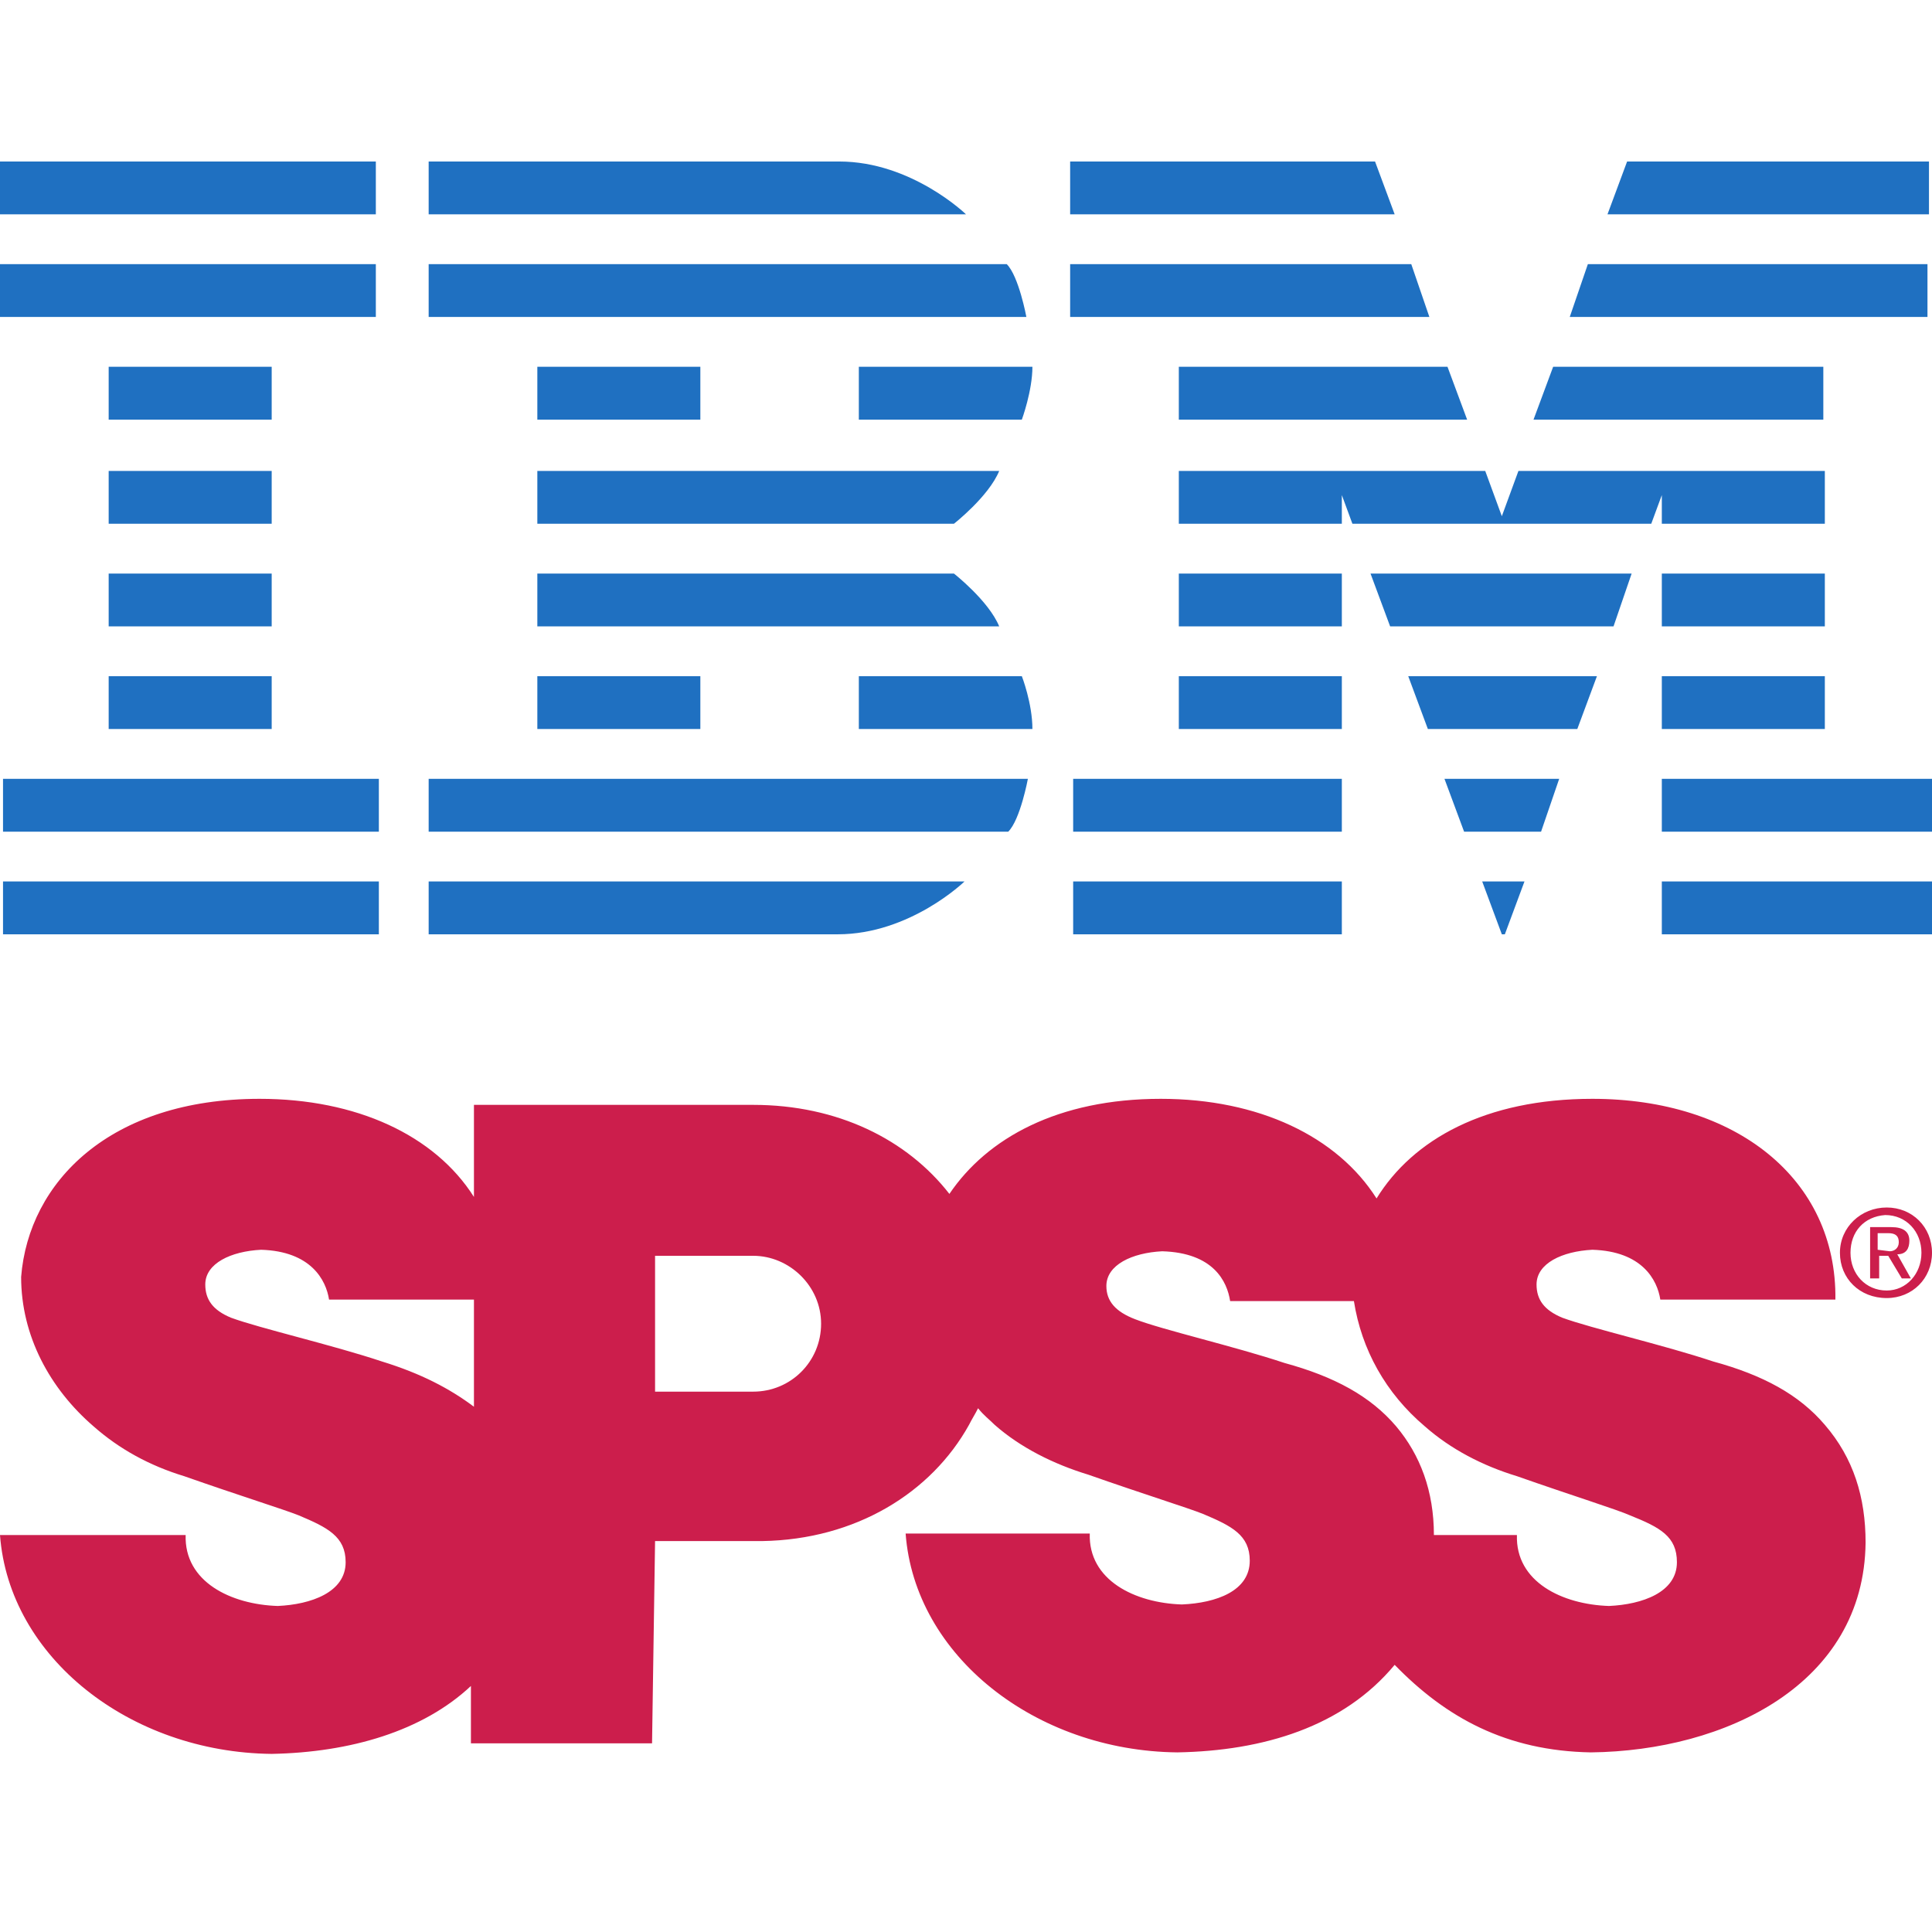
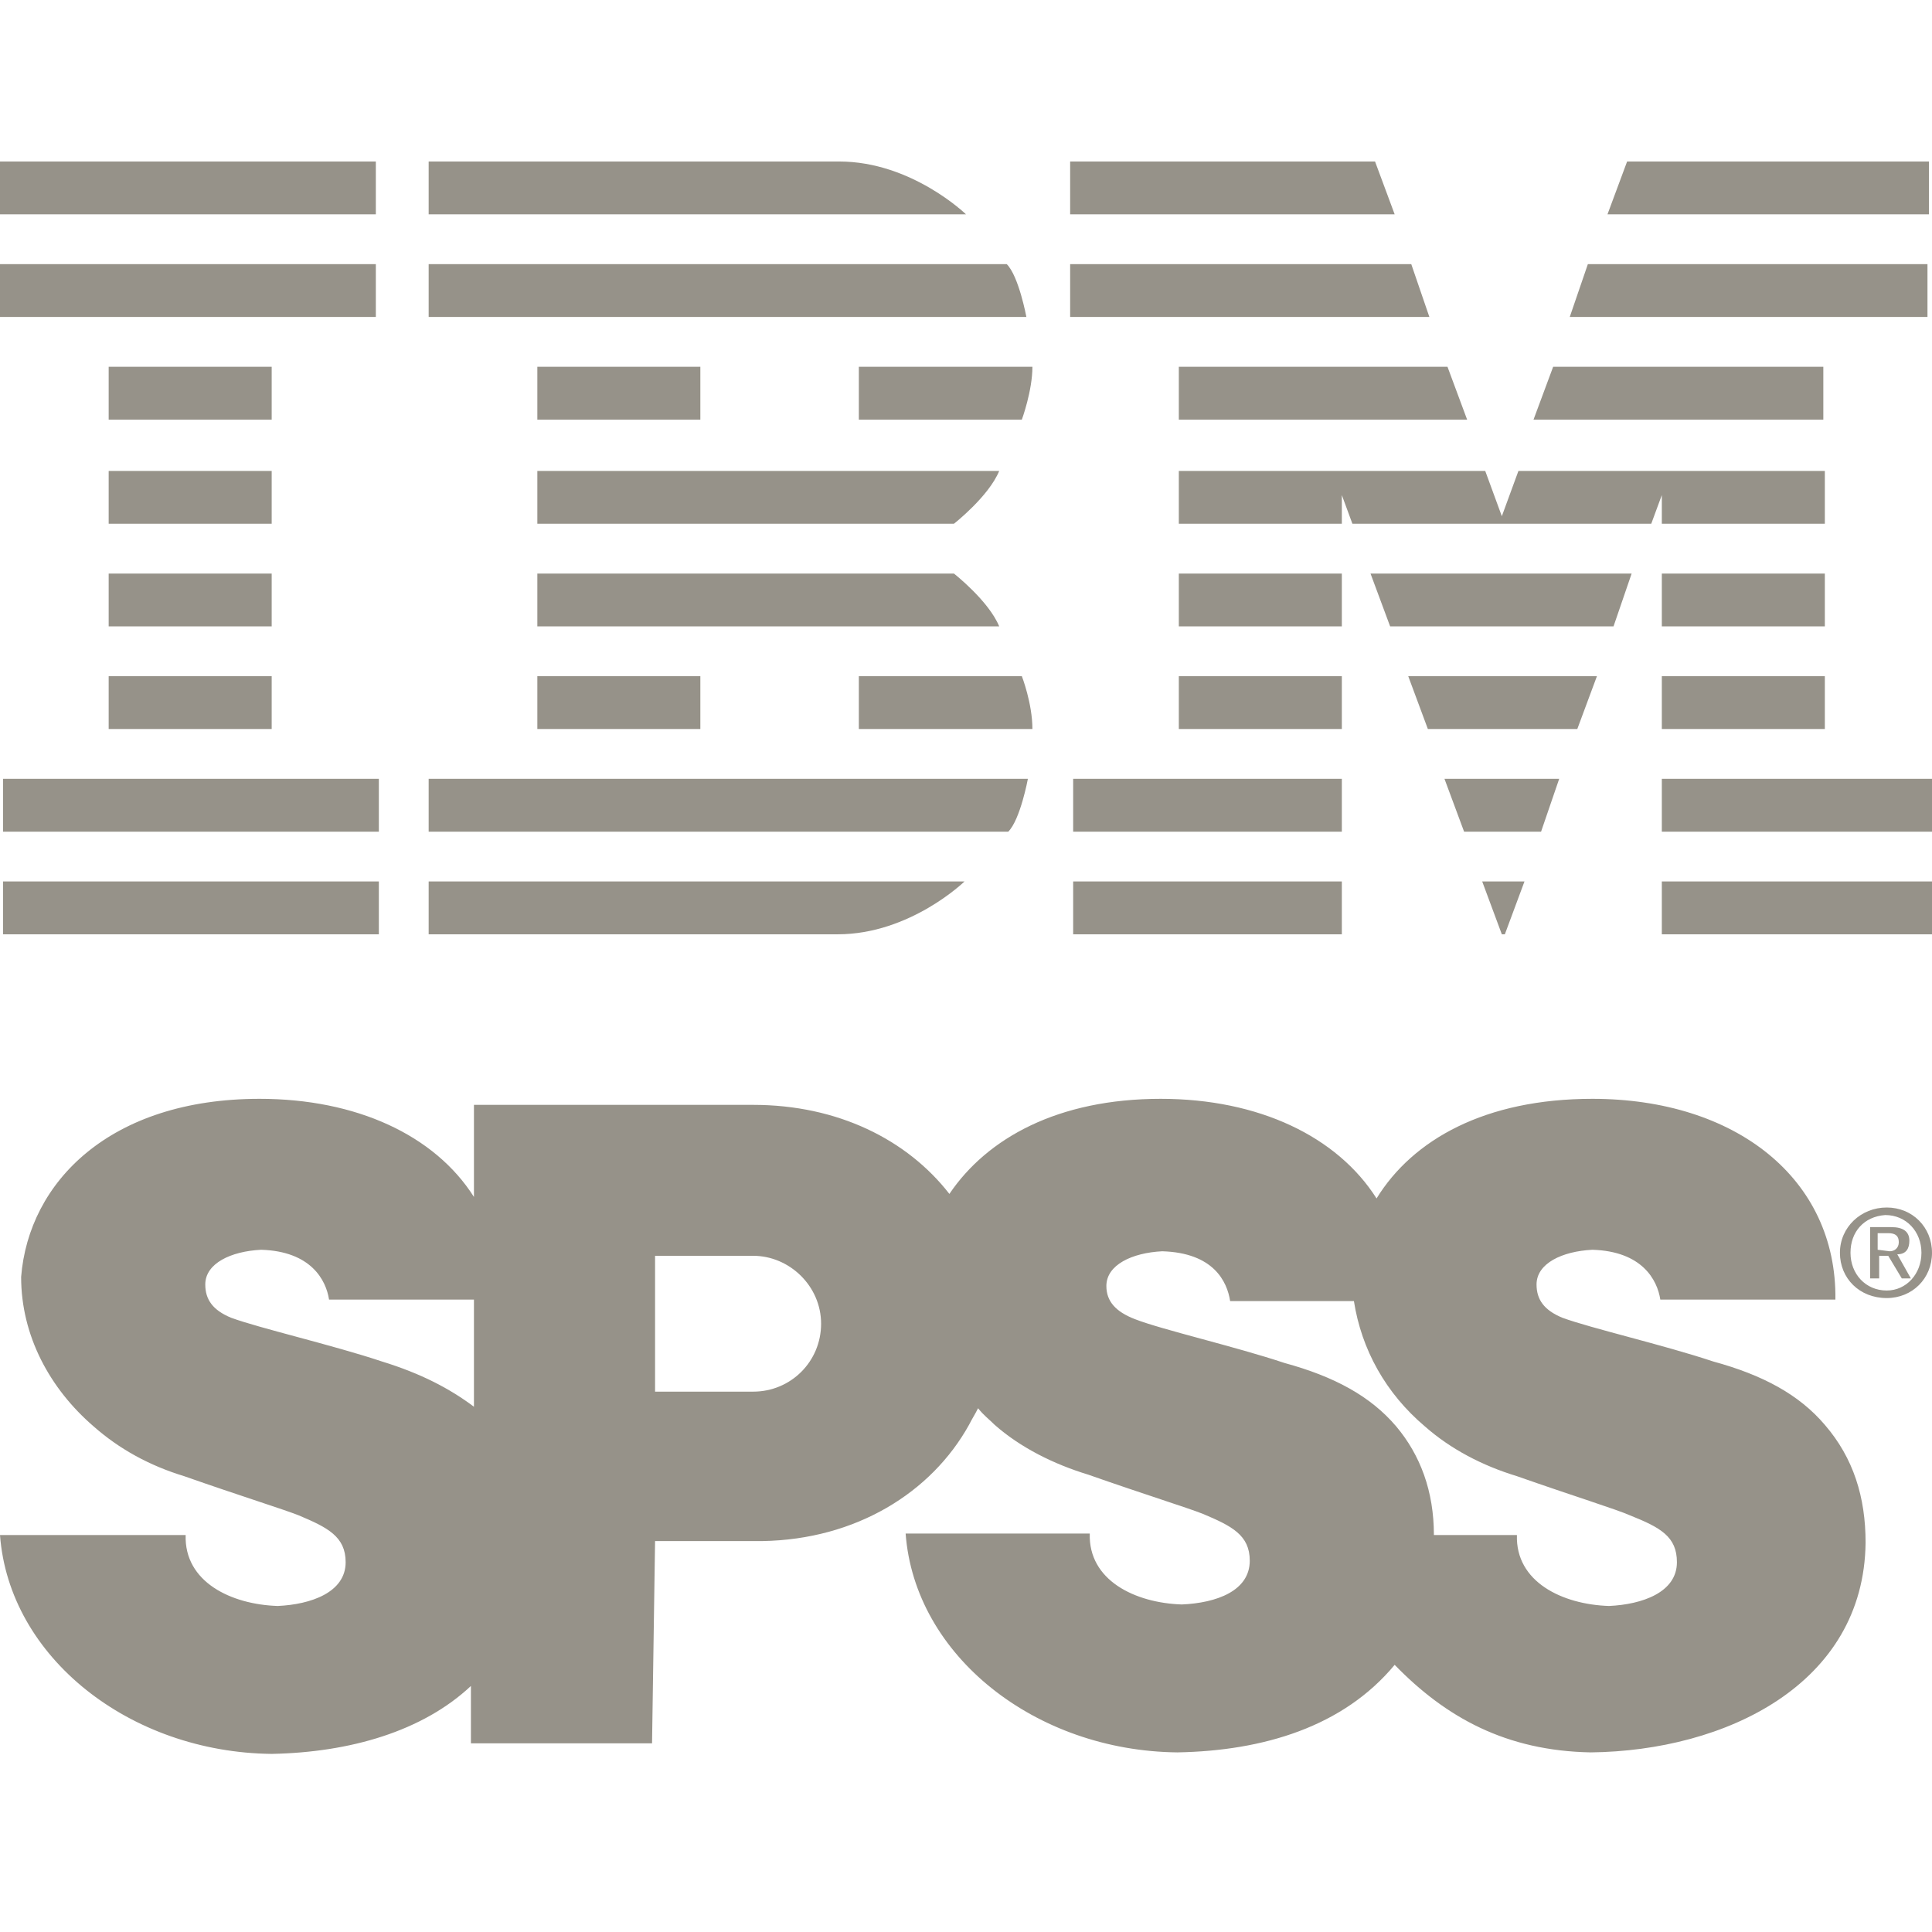
<svg xmlns="http://www.w3.org/2000/svg" viewBox="0 0 128 128">
-   <path fill="#CC1E4C" d="M125 80c-1.7 0-3.1 1.3-3.1 3s1.3 3 3.1 3c1.7 0 3-1.3 3-3s-1.3-3-3-3zm-.1.5c1.4 0 2.4 1.1 2.4 2.5s-1 2.5-2.3 2.5c-1.4 0-2.4-1.1-2.4-2.5s.9-2.4 2.3-2.5zm-1 .8v3.4h.6v-1.5h.6l.9 1.5h.6l-.9-1.6c.6 0 .8-.4.8-.9 0-.6-.4-.9-1.2-.9h-1.4zm.5 1.5v-1.1h.7c.5 0 .7.2.7.6s-.3.6-.6.6l-.8-.1zm-93 10.4c-1.6-1.2-3.5-2.2-6.1-3-3.3-1.1-8.1-2.2-10-2.9-1.2-.5-1.7-1.2-1.7-2.2 0-1.4 1.7-2.2 3.7-2.3 3.3.1 4.3 2 4.5 3.3h9.6v7.1zm12 8.9h7.1c6.2-.1 11.2-3.2 13.7-7.7.2-.4.4-.7.6-1.1.4.5.7.7 1.1 1.1 1.7 1.5 3.9 2.6 6.2 3.3 3.7 1.3 6.6 2.2 7.6 2.6 1.9.8 3.1 1.4 3.1 3.1 0 2-2.2 2.8-4.5 2.9-3.1-.1-6.2-1.6-6.1-4.7H60c.6 8.1 8.6 14.4 18 14.5 5.7-.1 11-1.7 14.4-5.8 3.4 3.5 7.4 5.7 13 5.8 8.9-.1 18.1-4.5 18.2-13.9 0-3-.8-5.6-2.7-7.8-1.7-2-4.1-3.3-7.4-4.2-3.3-1.1-8.1-2.2-10-2.9-1.2-.5-1.7-1.2-1.7-2.2 0-1.4 1.7-2.2 3.7-2.3 3.3.1 4.3 2 4.5 3.3h11.6c.1-8-6.6-13.3-16.1-13.3-7.1 0-11.9 2.7-14.3 6.6-2.6-4.1-7.8-6.6-14.3-6.6-6.8 0-11.5 2.6-14 6.3-2.8-3.6-7.4-5.9-13-5.9H31.4v6.1c-2.6-4.1-7.8-6.5-14.2-6.5-9.9 0-15.3 5.5-15.8 11.8 0 3.9 1.9 7.4 4.8 9.9 1.7 1.5 3.7 2.6 6 3.3 3.7 1.3 6.6 2.2 7.6 2.6 1.9.8 3.1 1.4 3.1 3.1 0 2-2.3 2.8-4.5 2.9-3.1-.1-6.2-1.6-6.1-4.7H0c.6 8.1 8.6 14.4 18 14.5 5.2-.1 10-1.5 13.2-4.5v3.8h12l.2-13.4zm0-18.9h6.5c2.4 0 4.5 2 4.5 4.5s-2 4.5-4.5 4.5h-6.5v-9zm49.1 11.3c-1.7-2-4.1-3.3-7.4-4.2-3.3-1.1-8.1-2.2-9.9-2.9-1.3-.5-1.9-1.2-1.9-2.2 0-1.4 1.7-2.2 3.7-2.3 3.4.1 4.3 2 4.5 3.3h8.2c.5 3.2 2.1 6.1 4.7 8.3 1.7 1.5 3.8 2.6 6.1 3.3 3.7 1.3 6.6 2.2 7.5 2.6 2 .8 3.1 1.4 3.1 3.1 0 2-2.3 2.8-4.5 2.9-3.1-.1-6.2-1.6-6.1-4.7H95c0-2.9-.9-5.3-2.5-7.2z" />
-   <path fill="#1F70C1" d="M0 10.7v3.5h24.9v-3.5H0zm28.4 0v3.5H64s-3.6-3.5-8.4-3.5H28.4zm42.5 0v3.5h21.5l-1.3-3.5H70.9zm36.9 0l-1.3 3.5h21.3v-3.5h-20zM0 17.5V21h24.9v-3.5H0zm28.4 0V21H68s-.5-2.7-1.3-3.5H28.4zm42.5 0V21h23.8l-1.2-3.5H70.9zm34.3 0L104 21h23.7v-3.5h-22.5zm-98 6.8v3.5H18v-3.5H7.2zm28.4 0v3.5h10.8v-3.5H35.6zm21.3 0v3.5h10.8s.7-1.9.7-3.5H56.9zm21.2 0v3.5h19.1l-1.3-3.5H78.1zm24.8 0l-1.3 3.5h19.2v-3.5h-17.9zM7.2 31.2v3.5H18v-3.5H7.2zm28.4 0v3.5h27.6s2.3-1.8 3-3.5H35.6zm42.5 0v3.5h10.8v-1.9l.7 1.9h19.8l.7-1.9v1.9h10.8v-3.5h-20.3l-1.1 3-1.1-3H78.1zM7.2 38v3.5H18V38H7.2zm28.4 0v3.5h30.6c-.7-1.7-3-3.5-3-3.5H35.6zm42.5 0v3.5h10.8V38H78.1zm12.7 0l1.3 3.5h14.8l1.2-3.5H90.8zm19.3 0v3.5h10.8V38h-10.8zM7.2 44.8v3.5H18v-3.5H7.2zm28.4 0v3.5h10.8v-3.5H35.6zm21.3 0v3.5h11.5c0-1.7-.7-3.5-.7-3.5H56.9zm21.2 0v3.5h10.8v-3.5H78.1zm15.2 0l1.3 3.5h9.9l1.3-3.5H93.3zm16.8 0v3.5h10.8v-3.5h-10.8zM.2 51.6v3.5h24.9v-3.5H.2zm28.2 0v3.5h38.4c.8-.8 1.3-3.5 1.3-3.5H28.4zm42.7 0v3.5h17.8v-3.5H71.1zm24.6 0l1.3 3.5h5.1l1.2-3.5h-7.6zm14.4 0v3.5H128v-3.5h-17.9zM.2 58.4v3.5h24.9v-3.5H.2zm28.2 0v3.5h27.1c4.8 0 8.4-3.5 8.4-3.5H28.4zm42.7 0v3.5h17.8v-3.5H71.1zm27.1 0l1.3 3.5h.2l1.3-3.5h-2.8zm11.9 0v3.5H128v-3.5h-17.9z" />
+   <path fill="#969289" d="M125 80c-1.7 0-3.1 1.3-3.1 3s1.3 3 3.1 3c1.7 0 3-1.3 3-3s-1.3-3-3-3zm-.1.5c1.4 0 2.4 1.1 2.4 2.5s-1 2.5-2.3 2.5c-1.4 0-2.4-1.1-2.4-2.5s.9-2.4 2.3-2.5zm-1 .8v3.4h.6v-1.5h.6l.9 1.5h.6l-.9-1.6c.6 0 .8-.4.8-.9 0-.6-.4-.9-1.2-.9h-1.4zm.5 1.5v-1.1h.7c.5 0 .7.2.7.6s-.3.6-.6.6l-.8-.1zm-93 10.4c-1.6-1.2-3.5-2.2-6.1-3-3.3-1.1-8.1-2.2-10-2.9-1.2-.5-1.7-1.2-1.7-2.2 0-1.4 1.7-2.2 3.7-2.3 3.3.1 4.3 2 4.5 3.3h9.6v7.1zm12 8.9h7.1c6.2-.1 11.2-3.2 13.7-7.7.2-.4.4-.7.6-1.1.4.5.7.7 1.1 1.1 1.7 1.5 3.9 2.6 6.2 3.3 3.7 1.3 6.6 2.2 7.6 2.6 1.9.8 3.1 1.4 3.1 3.1 0 2-2.2 2.8-4.5 2.9-3.1-.1-6.2-1.6-6.1-4.7H60c.6 8.1 8.6 14.4 18 14.5 5.7-.1 11-1.7 14.4-5.8 3.4 3.5 7.4 5.7 13 5.8 8.9-.1 18.1-4.5 18.2-13.9 0-3-.8-5.6-2.7-7.8-1.7-2-4.1-3.3-7.4-4.2-3.3-1.1-8.1-2.2-10-2.9-1.2-.5-1.7-1.2-1.7-2.2 0-1.4 1.7-2.2 3.7-2.3 3.3.1 4.3 2 4.5 3.3h11.6c.1-8-6.6-13.3-16.1-13.3-7.1 0-11.9 2.7-14.3 6.6-2.6-4.1-7.8-6.6-14.3-6.6-6.8 0-11.5 2.6-14 6.3-2.8-3.6-7.4-5.9-13-5.9H31.4v6.1c-2.6-4.1-7.8-6.5-14.2-6.5-9.9 0-15.3 5.5-15.8 11.8 0 3.9 1.9 7.4 4.8 9.9 1.7 1.5 3.7 2.6 6 3.3 3.7 1.3 6.6 2.2 7.6 2.6 1.9.8 3.1 1.4 3.1 3.1 0 2-2.3 2.8-4.5 2.9-3.1-.1-6.2-1.6-6.1-4.7H0c.6 8.1 8.6 14.4 18 14.5 5.2-.1 10-1.5 13.2-4.5v3.8h12l.2-13.4zm0-18.9h6.5c2.4 0 4.5 2 4.5 4.5s-2 4.5-4.5 4.5h-6.5v-9zm49.1 11.3c-1.7-2-4.1-3.3-7.4-4.2-3.3-1.1-8.1-2.2-9.9-2.9-1.3-.5-1.9-1.2-1.9-2.2 0-1.4 1.7-2.2 3.7-2.3 3.4.1 4.3 2 4.5 3.3h8.2c.5 3.2 2.1 6.1 4.7 8.3 1.7 1.5 3.8 2.6 6.1 3.3 3.7 1.3 6.6 2.2 7.5 2.6 2 .8 3.1 1.4 3.1 3.1 0 2-2.3 2.8-4.5 2.9-3.1-.1-6.2-1.6-6.1-4.7H95c0-2.9-.9-5.3-2.5-7.2z" />
+   <path fill="#969289" d="M0 10.7v3.5h24.9v-3.5H0zm28.4 0v3.5H64s-3.6-3.5-8.4-3.5H28.4zm42.5 0v3.5h21.5l-1.3-3.5H70.9zm36.9 0l-1.3 3.5h21.3v-3.5h-20zM0 17.5V21h24.9v-3.5H0zm28.4 0V21H68s-.5-2.7-1.3-3.5H28.4zm42.5 0V21h23.8l-1.2-3.5H70.9zm34.3 0L104 21h23.7v-3.5h-22.5zm-98 6.8v3.5H18v-3.5H7.2zm28.4 0v3.5h10.8v-3.5H35.6zm21.3 0v3.5h10.8s.7-1.9.7-3.5H56.9zm21.2 0v3.5h19.1l-1.3-3.5H78.1zm24.8 0l-1.3 3.5h19.2v-3.5h-17.9zM7.2 31.2v3.5H18v-3.5H7.2zm28.4 0v3.5h27.6s2.3-1.8 3-3.5H35.6zm42.5 0v3.5h10.8v-1.9l.7 1.9h19.8l.7-1.9v1.9h10.8v-3.5h-20.3l-1.1 3-1.1-3H78.1zM7.2 38v3.5H18V38H7.2zm28.4 0v3.5h30.6c-.7-1.7-3-3.5-3-3.5H35.6zm42.5 0v3.5h10.8V38H78.1zm12.7 0l1.3 3.5h14.8l1.2-3.5H90.8zm19.3 0v3.5h10.8V38h-10.8zM7.2 44.8v3.5H18v-3.5H7.2zm28.4 0v3.5h10.8v-3.5H35.6zm21.3 0v3.5h11.5c0-1.7-.7-3.5-.7-3.5H56.9zm21.2 0v3.5h10.8v-3.5H78.1zm15.2 0l1.3 3.5h9.9l1.3-3.5H93.3zm16.8 0v3.5h10.8v-3.5h-10.8zM.2 51.6v3.5h24.9v-3.5H.2zm28.2 0v3.5h38.4c.8-.8 1.3-3.5 1.3-3.5H28.4zm42.7 0v3.5h17.8v-3.5H71.1zm24.6 0l1.3 3.5h5.1l1.2-3.5h-7.6zm14.4 0v3.5H128v-3.5h-17.9zM.2 58.4v3.5h24.9v-3.5H.2zm28.2 0v3.5h27.1c4.8 0 8.4-3.5 8.4-3.5H28.4zm42.7 0v3.5h17.8v-3.5H71.1zm27.1 0l1.3 3.5h.2l1.3-3.5h-2.8zm11.9 0v3.5H128v-3.5h-17.9z" />
</svg>
